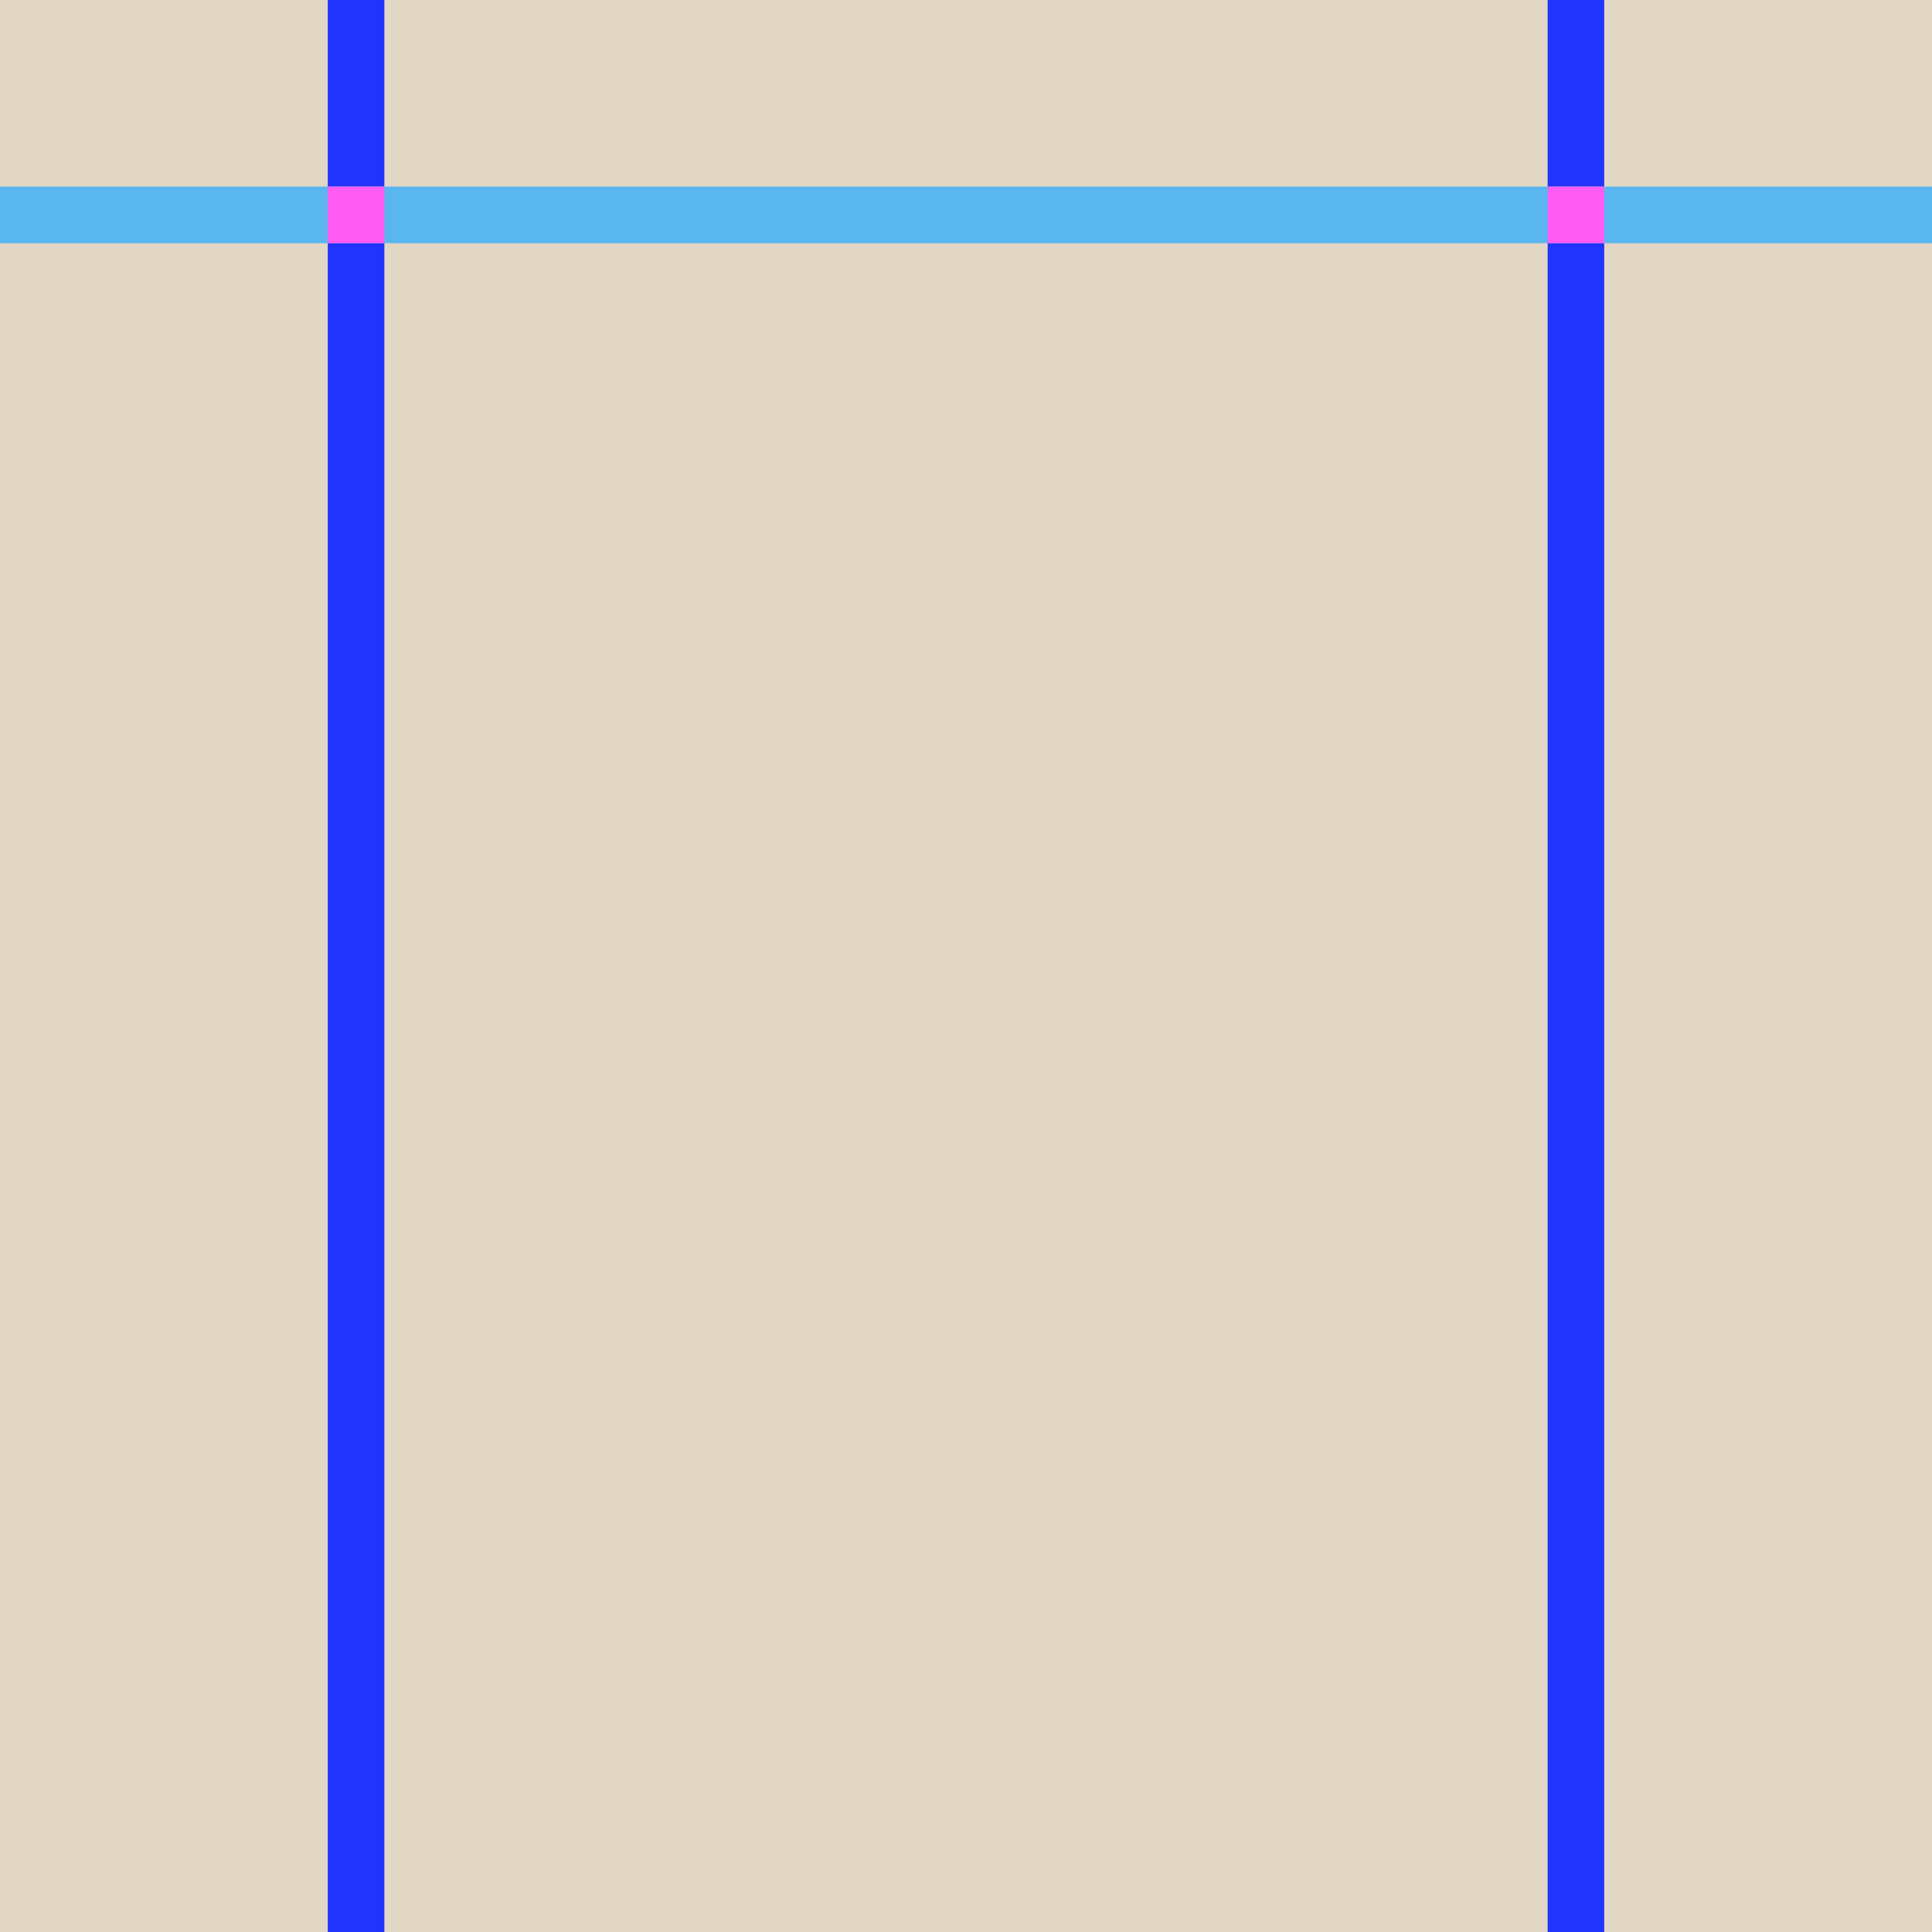
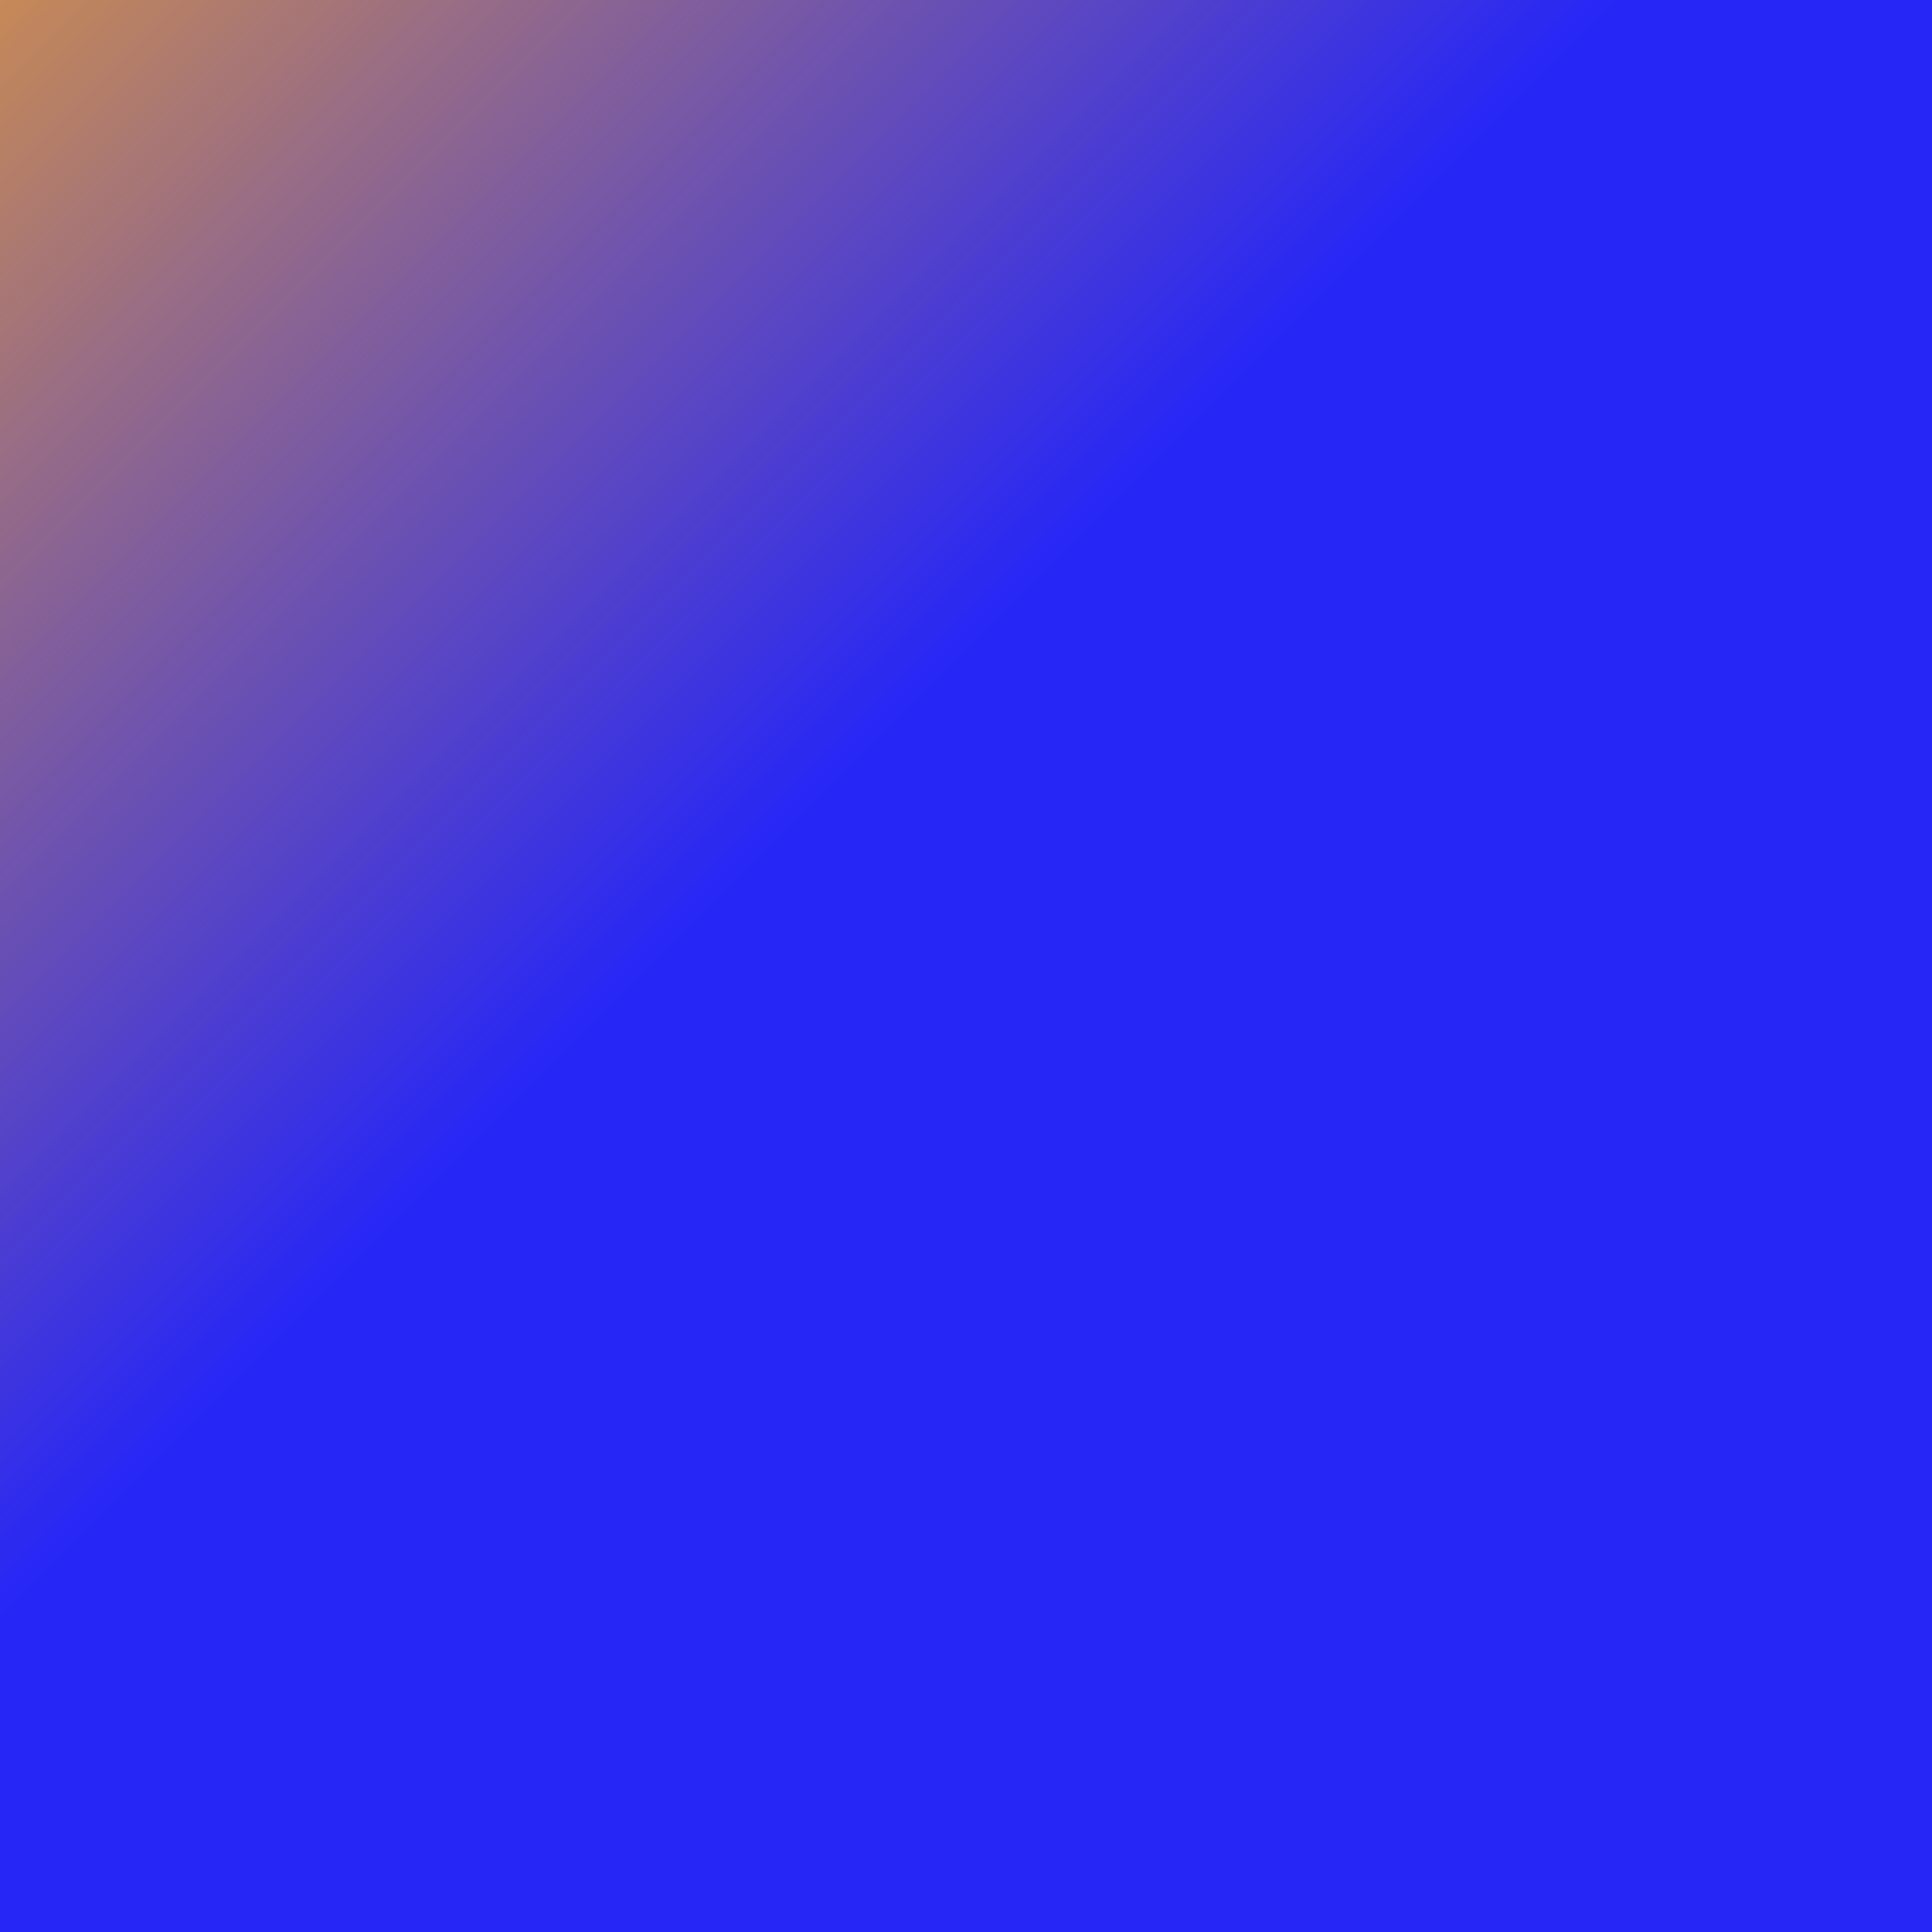
<svg xmlns="http://www.w3.org/2000/svg" id="_레이어_1" data-name="레이어 1" viewBox="0 0 512 512">
  <defs>
    <style>
      .cls-1 {
-         fill: #ff5cf3;
+         fill: #2626f7;
      }

      .cls-2 {
-         stroke: #2234fc;
-       }
- 
-       .cls-2, .cls-3 {
-         fill: none;
-         stroke-miterlimit: 10;
-         stroke-width: 15px;
-       }
- 
-       .cls-3 {
-         stroke: #59b6ef;
-       }
- 
-       .cls-4 {
-         fill: #e2d7c5;
+         fill: url(#_무제_그라디언트_35);
      }
    </style>
+     <linearGradient id="_무제_그라디언트_35" data-name="무제 그라디언트 35" x1="512" y1="512" x2="0" y2="0" gradientUnits="userSpaceOnUse">
+       <stop offset=".58" stop-color="#c68957" stop-opacity="0" />
+       <stop offset="1" stop-color="#c68957" />
+     </linearGradient>
  </defs>
-   <rect class="cls-4" width="512" height="512" />
-   <g>
-     <line class="cls-2" x1="94.36" y1="512" x2="94.36" y2="0" />
-     <line class="cls-2" x1="417.64" y1="512" x2="417.64" y2="0" />
-   </g>
-   <line class="cls-3" x1="512" y1="56.95" y2="56.95" />
-   <rect class="cls-1" x="86.85" y="49.45" width="15" height="15" />
-   <rect class="cls-1" x="410.14" y="49.45" width="15" height="15" />
+   <rect class="cls-1" width="512" height="512" />
+   <rect class="cls-2" x="0" y="0" width="512" height="512" />
</svg>
